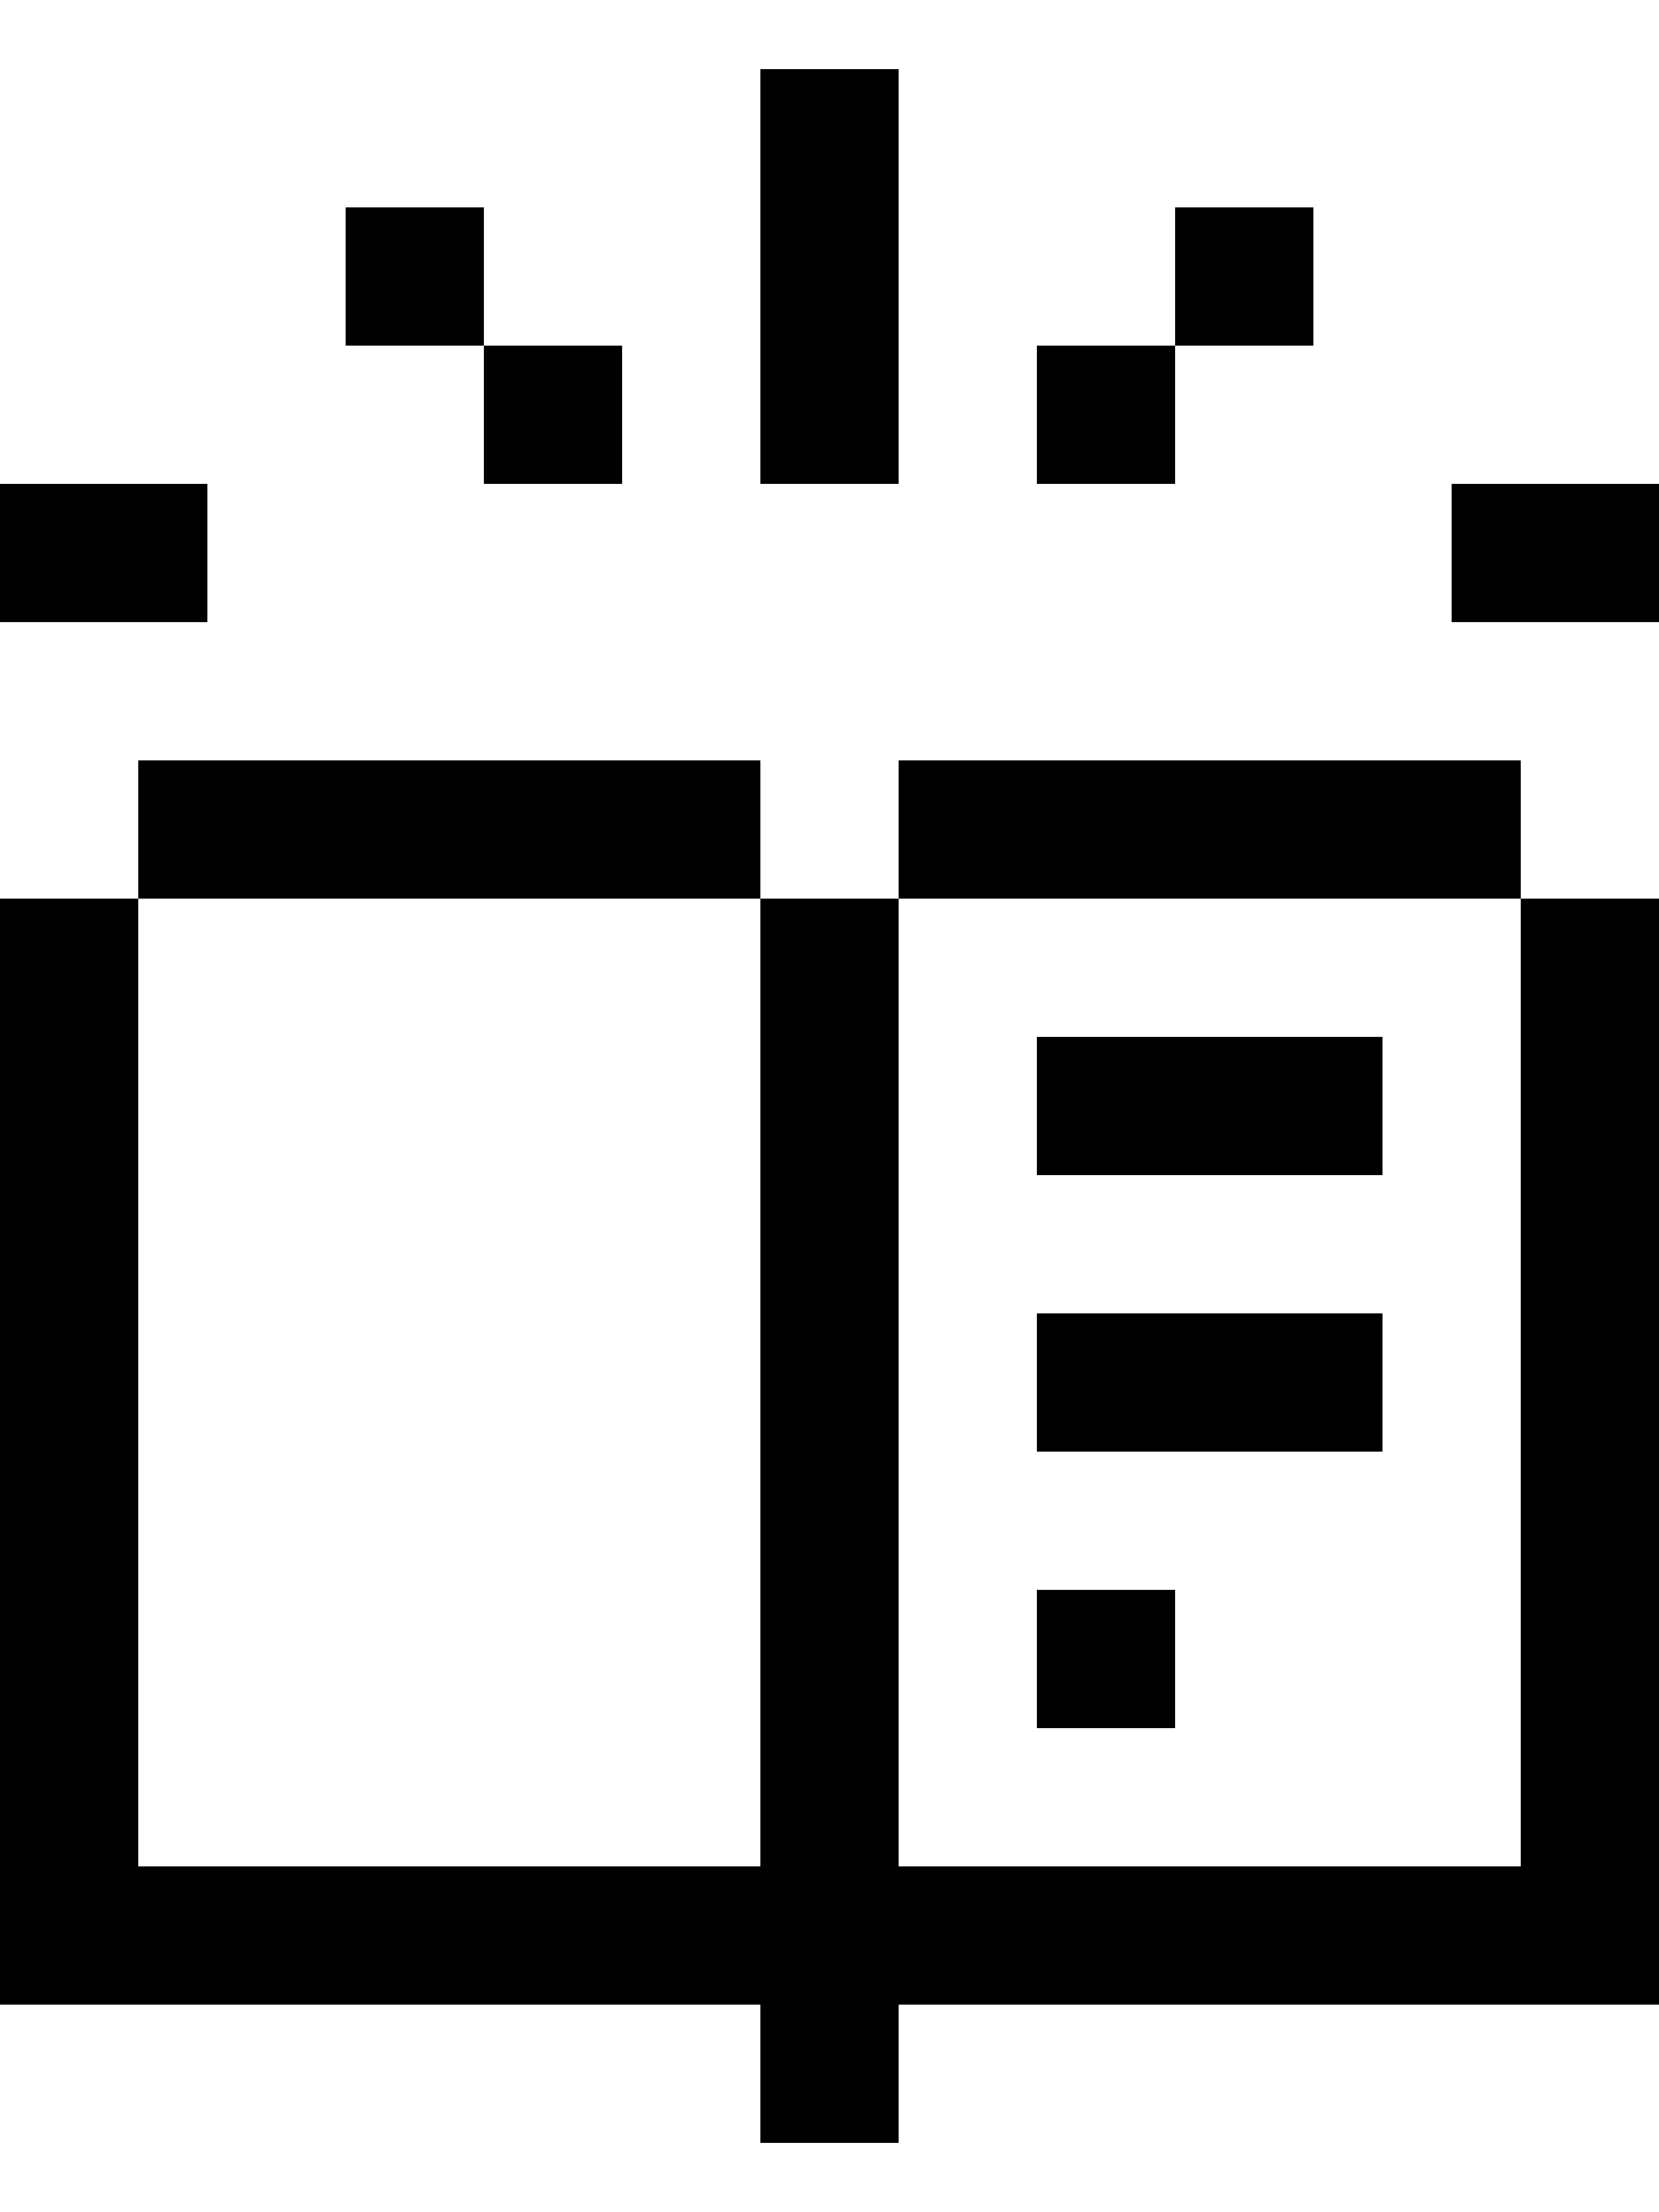
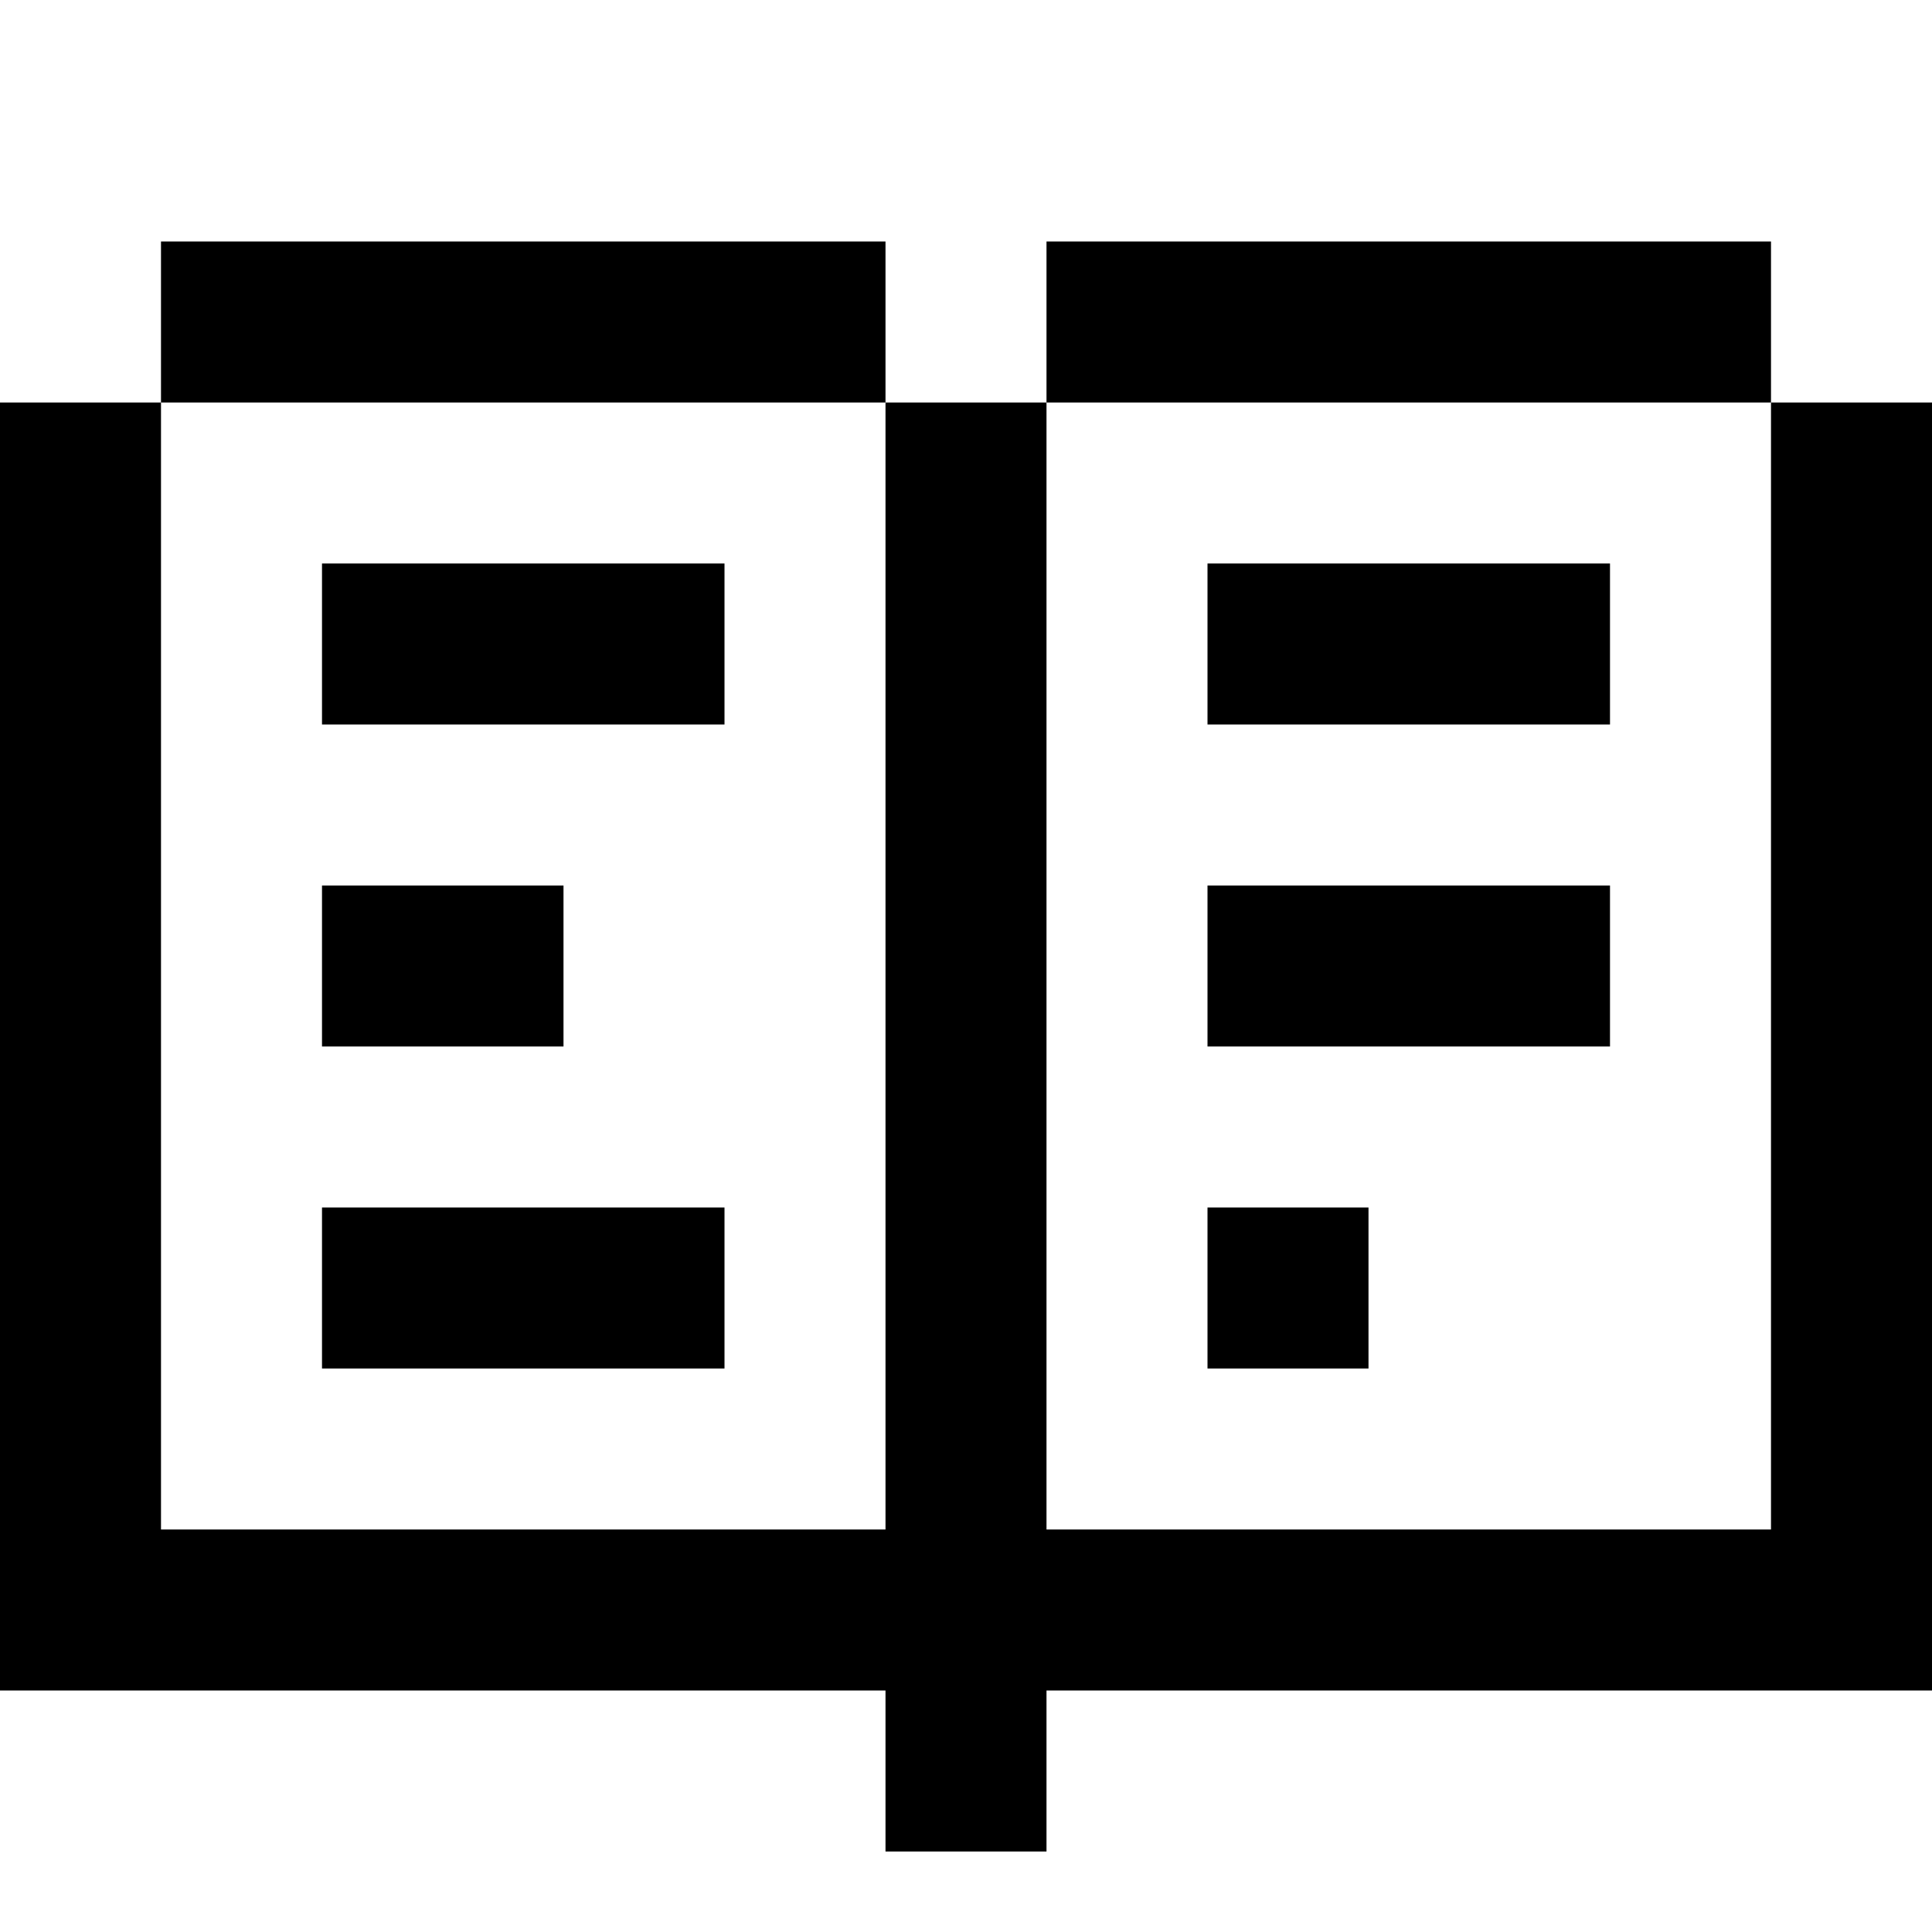
- <svg xmlns="http://www.w3.org/2000/svg" fill="currentColor" viewBox="0 -8 24 32">
-   <path d="M2 3h9v2H2zM0 19h11v2H0zM13 3h9v2h-9zm0 16h11v2H13zM11 5h2v18h-2zM0 5h2v14H0zm22 0h2v14h-2zm-7 2h5v2h-5zm0 4h5v2h-5zm0 4h2v2h-2z" />
-   <path d="M11 -7h2v6h-2zM5 -5h2v2h-2zM7 -3h2v2h-2zM17 -5h2v2h-2zM15 -3h2v2h-2zM0 -1h3v2h-3zM21 -1h3v2h-3z" />
+ <svg xmlns="http://www.w3.org/2000/svg" fill="currentColor" viewBox="0 0 24 24">
+   <path d="M2 3h9v2H2zM0 19h11v2H0zM13 3h9v2h-9zm0 16h11v2H13zM11 5h2v18h-2zM0 5h2v14H0zm22 0h2v14h-2zm-7 2h5v2h-5zm0 4h5v2h-5zm0 4h2v2h-2zM4 7h5v2H4zm0 4h3v2H4zm0 4h5v2H4z" />
</svg>
